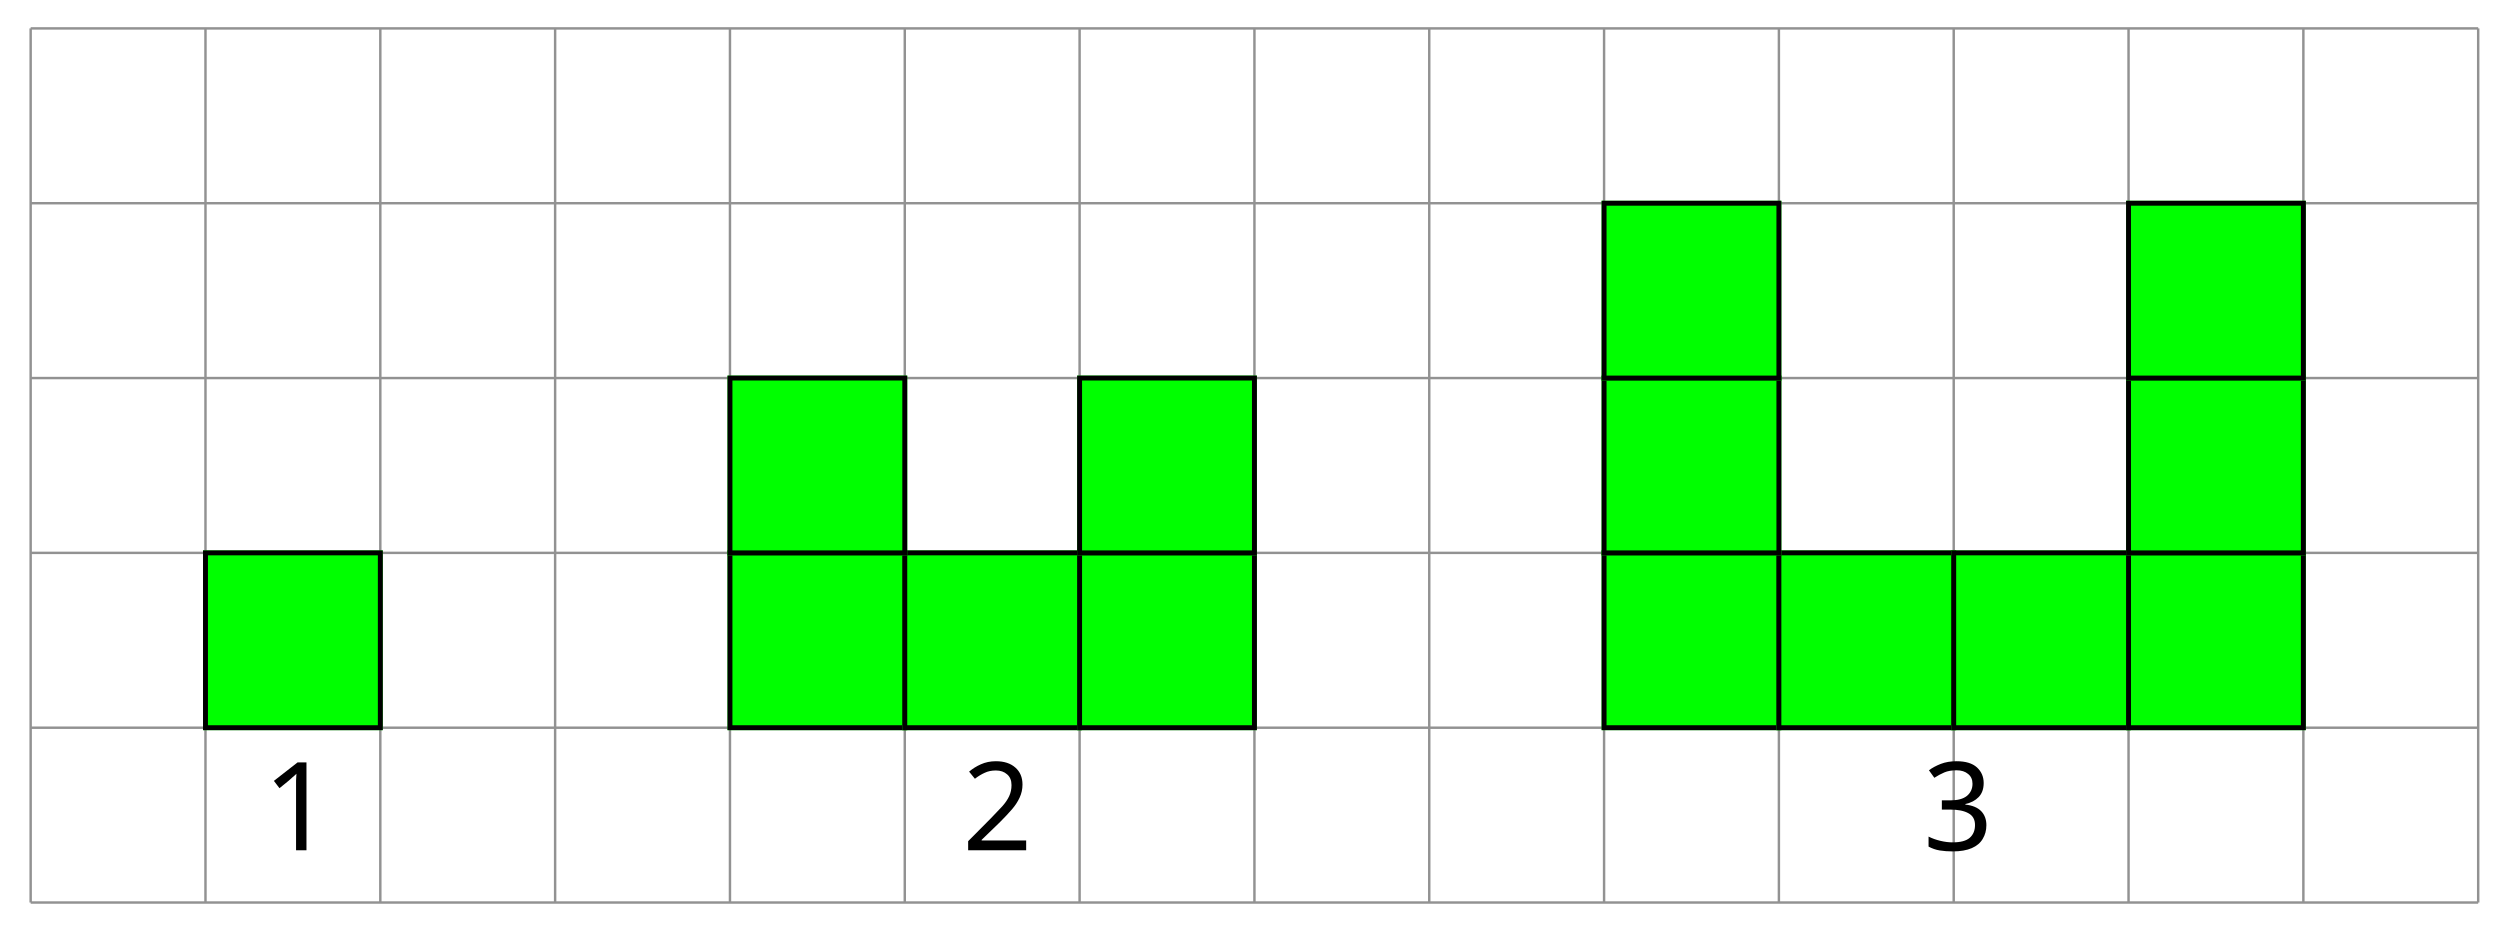
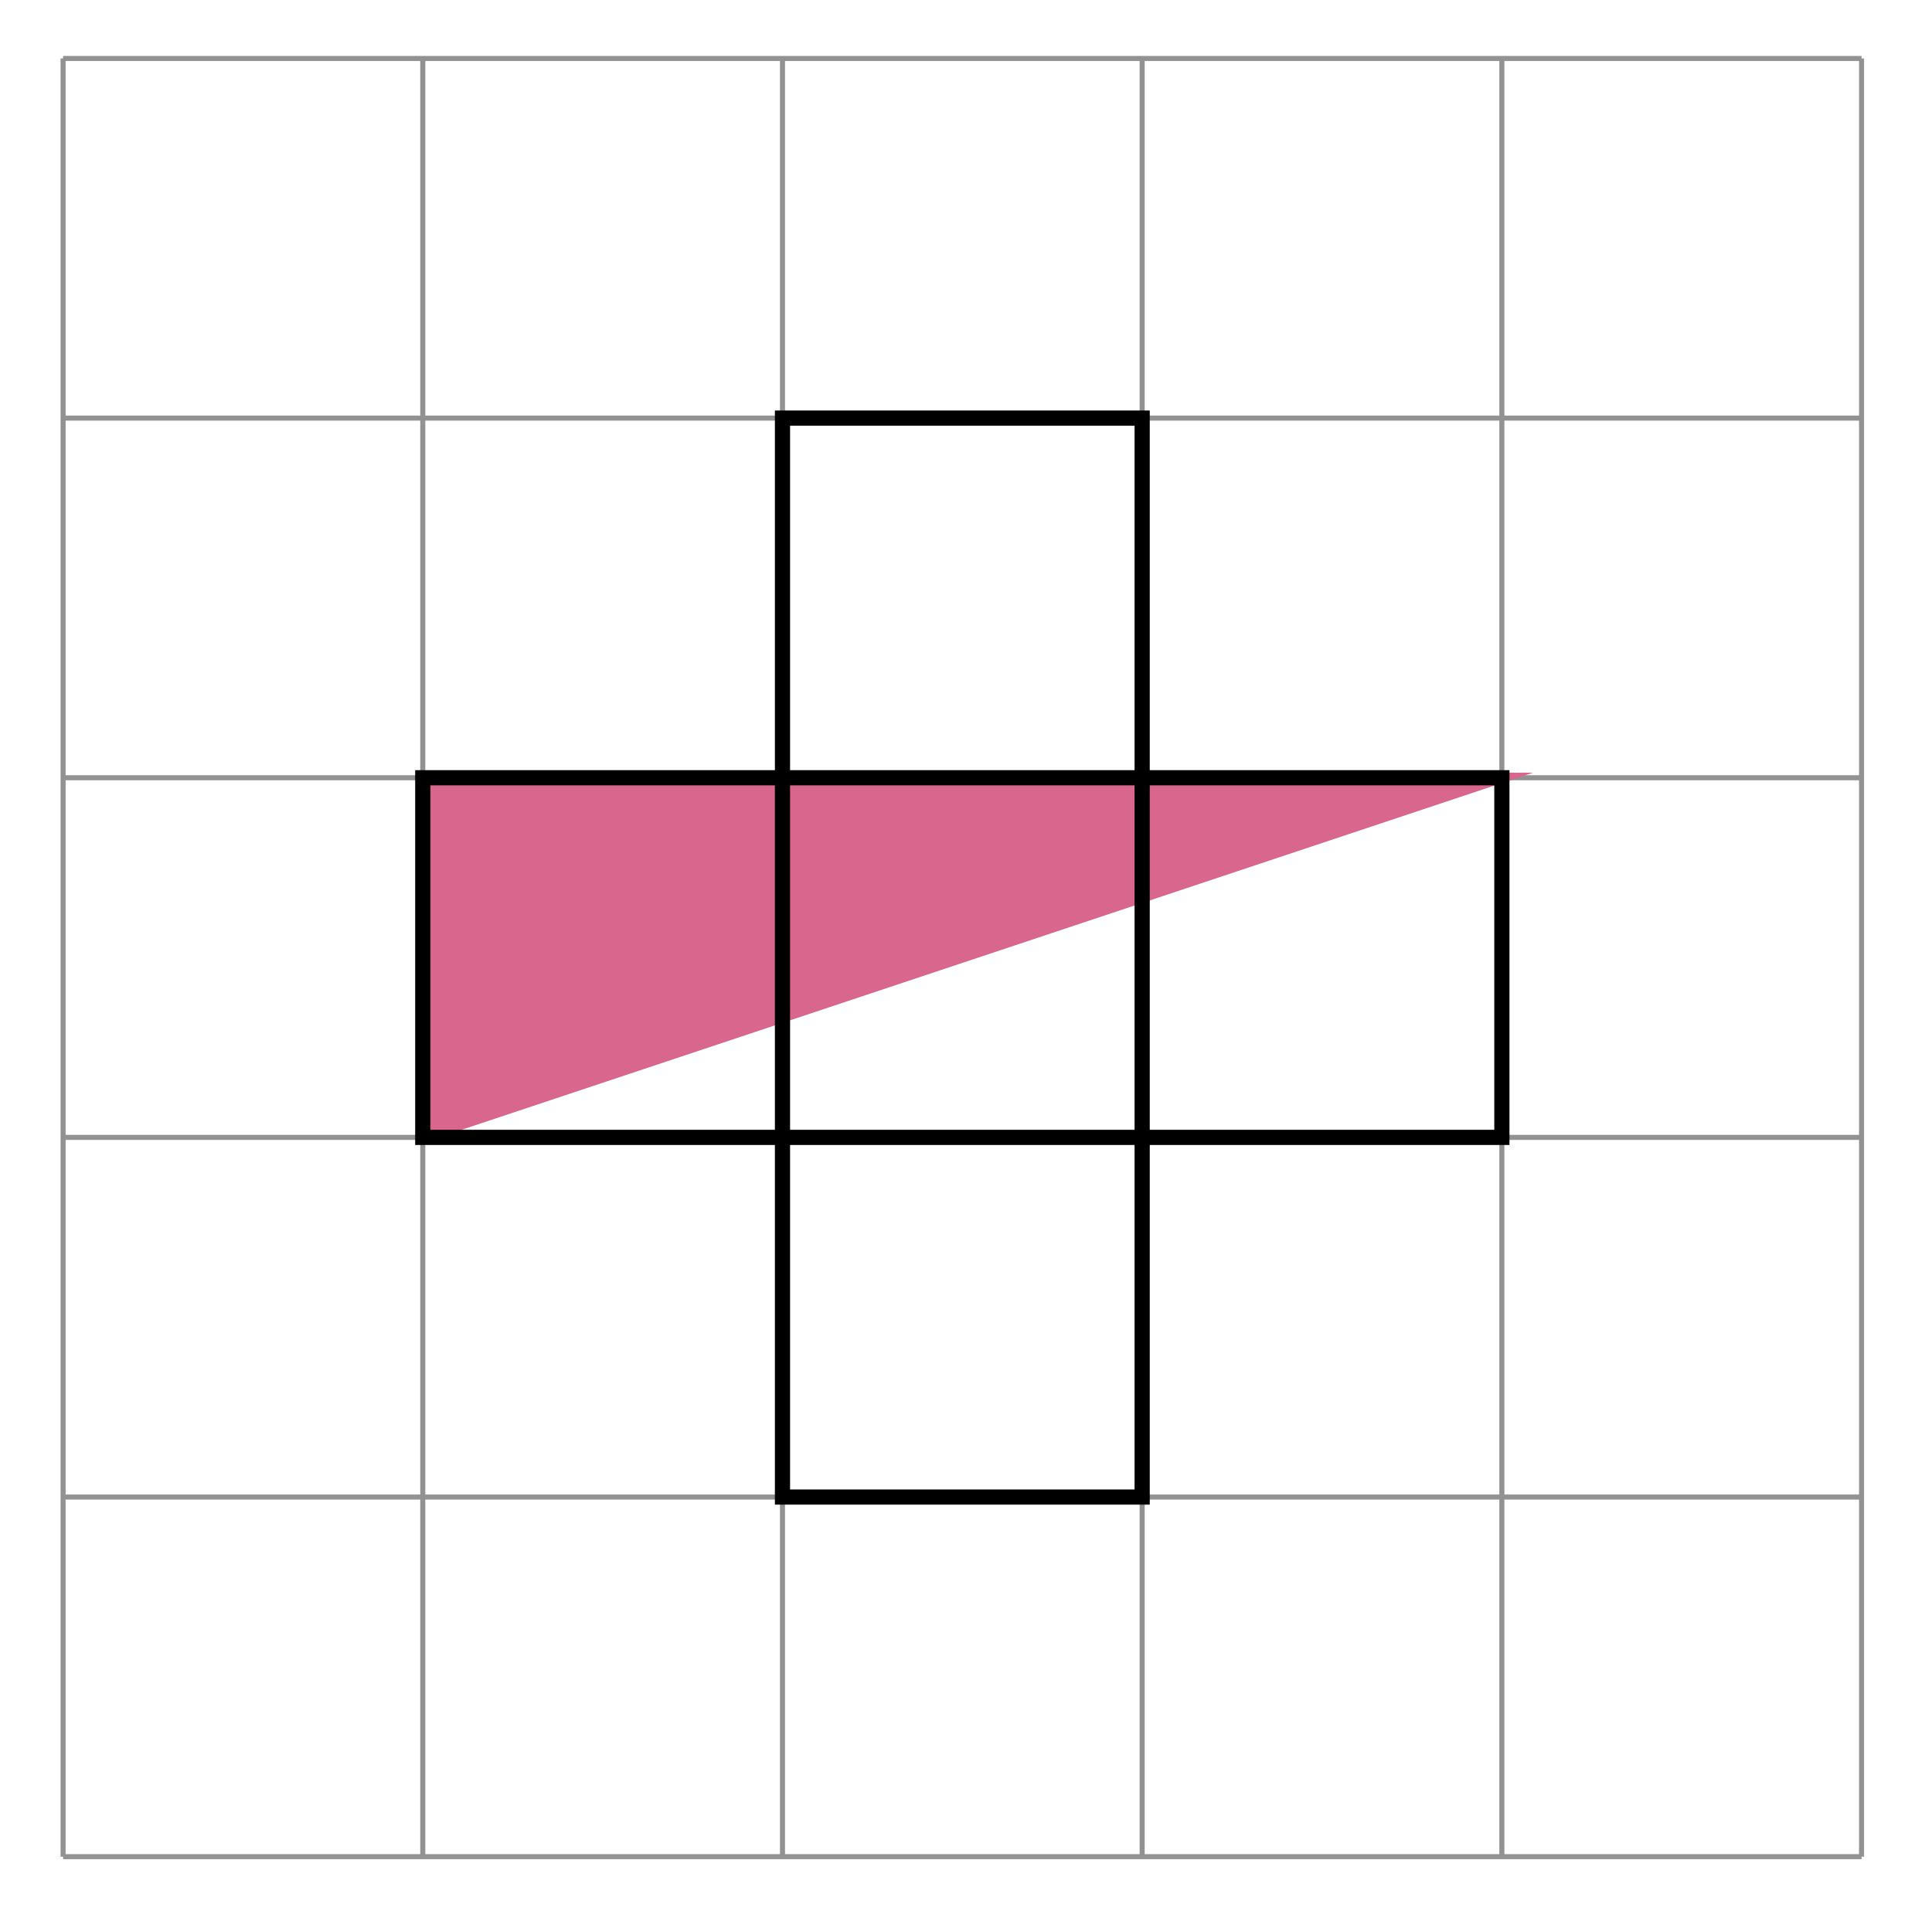
- <svg xmlns="http://www.w3.org/2000/svg" version="1.1" width="202.682pt" height="76.129pt" viewBox="0 0 202.682 76.129">
+ <svg xmlns="http://www.w3.org/2000/svg" version="1.1" width="76.129pt" height="75.141pt" viewBox="0 0 76.129 75.141">
  <g enable-background="new">
    <clipPath id="cp0">
-       <path transform="matrix(1,0,0,-1,-146.326,669.402)" d="M 0 0 L 612 0 L 612 792 L 0 792 Z " />
+       <path transform="matrix(1,0,0,-1,-146.326,669.403)" d="M 0 0 L 612 0 L 612 792 L 0 792 Z " />
    </clipPath>
    <g clip-path="url(#cp0)">
-       <path transform="matrix(1,0,0,-1,2.485993,73.16998)" stroke-width=".199" stroke-linecap="butt" stroke-miterlimit="10" stroke-linejoin="miter" fill="none" stroke="#929292" d="M 0 0 L 198.428 0 M 0 14.173 L 198.428 14.173 M 0 28.347 L 198.428 28.347 M 0 42.52 L 198.428 42.52 M 0 56.694 L 198.428 56.694 M 0 70.867 L 198.428 70.867 M 0 0 L 0 70.867 M 14.173 0 L 14.173 70.867 M 28.347 0 L 28.347 70.867 M 42.52 0 L 42.52 70.867 M 56.694 0 L 56.694 70.867 M 70.867 0 L 70.867 70.867 M 85.04 0 L 85.04 70.867 M 99.214 0 L 99.214 70.867 M 113.387 0 L 113.387 70.867 M 127.561 0 L 127.561 70.867 M 141.734 0 L 141.734 70.867 M 155.907 0 L 155.907 70.867 M 170.081 0 L 170.081 70.867 M 184.254 0 L 184.254 70.867 M 198.428 0 L 198.428 70.867 M 198.428 70.867 " />
-       <path transform="matrix(1,0,0,-1,2.485993,73.16998)" d="M 14.173 14.173 L 14.173 28.347 L 28.347 28.347 L 28.347 14.173 Z M 28.347 28.347 " fill="#00ff00" />
-       <path transform="matrix(1,0,0,-1,2.485993,73.16998)" stroke-width=".399" stroke-linecap="butt" stroke-miterlimit="10" stroke-linejoin="miter" fill="none" stroke="#00ff00" d="M 14.173 14.173 L 14.173 28.347 L 28.347 28.347 L 28.347 14.173 Z M 28.347 28.347 " />
-       <path transform="matrix(1,0,0,-1,2.485993,73.16998)" stroke-width=".399" stroke-linecap="butt" stroke-miterlimit="10" stroke-linejoin="miter" fill="none" stroke="#000000" d="M 14.173 14.173 L 14.173 28.347 L 28.347 28.347 L 28.347 14.173 Z M 28.347 28.347 " />
-       <path transform="matrix(1,0,0,-1,2.485993,73.16998)" d="M 56.694 14.173 L 56.694 28.347 L 70.867 28.347 L 70.867 14.173 Z M 70.867 28.347 " fill="#00ff00" />
-       <path transform="matrix(1,0,0,-1,2.485993,73.16998)" stroke-width=".399" stroke-linecap="butt" stroke-miterlimit="10" stroke-linejoin="miter" fill="none" stroke="#00ff00" d="M 56.694 14.173 L 56.694 28.347 L 70.867 28.347 L 70.867 14.173 Z M 70.867 28.347 " />
-       <path transform="matrix(1,0,0,-1,2.485993,73.16998)" stroke-width=".399" stroke-linecap="butt" stroke-miterlimit="10" stroke-linejoin="miter" fill="none" stroke="#000000" d="M 56.694 14.173 L 56.694 28.347 L 70.867 28.347 L 70.867 14.173 Z M 70.867 28.347 " />
-       <path transform="matrix(1,0,0,-1,2.485993,73.16998)" d="M 70.867 14.173 L 70.867 28.347 L 85.04 28.347 L 85.04 14.173 Z M 85.04 28.347 " fill="#00ff00" />
-       <path transform="matrix(1,0,0,-1,2.485993,73.16998)" stroke-width=".399" stroke-linecap="butt" stroke-miterlimit="10" stroke-linejoin="miter" fill="none" stroke="#00ff00" d="M 70.867 14.173 L 70.867 28.347 L 85.04 28.347 L 85.04 14.173 Z M 85.04 28.347 " />
-       <path transform="matrix(1,0,0,-1,2.485993,73.16998)" stroke-width=".399" stroke-linecap="butt" stroke-miterlimit="10" stroke-linejoin="miter" fill="none" stroke="#000000" d="M 70.867 14.173 L 70.867 28.347 L 85.04 28.347 L 85.04 14.173 Z M 85.04 28.347 " />
-       <path transform="matrix(1,0,0,-1,2.485993,73.16998)" d="M 85.04 14.173 L 85.04 28.347 L 99.214 28.347 L 99.214 14.173 Z M 99.214 28.347 " fill="#00ff00" />
-       <path transform="matrix(1,0,0,-1,2.485993,73.16998)" stroke-width=".399" stroke-linecap="butt" stroke-miterlimit="10" stroke-linejoin="miter" fill="none" stroke="#00ff00" d="M 85.04 14.173 L 85.04 28.347 L 99.214 28.347 L 99.214 14.173 Z M 99.214 28.347 " />
-       <path transform="matrix(1,0,0,-1,2.485993,73.16998)" stroke-width=".399" stroke-linecap="butt" stroke-miterlimit="10" stroke-linejoin="miter" fill="none" stroke="#000000" d="M 85.04 14.173 L 85.04 28.347 L 99.214 28.347 L 99.214 14.173 Z M 99.214 28.347 " />
-       <path transform="matrix(1,0,0,-1,2.485993,73.16998)" d="M 56.694 28.347 L 56.694 42.52 L 70.867 42.52 L 70.867 28.347 Z M 70.867 42.52 " fill="#00ff00" />
-       <path transform="matrix(1,0,0,-1,2.485993,73.16998)" stroke-width=".399" stroke-linecap="butt" stroke-miterlimit="10" stroke-linejoin="miter" fill="none" stroke="#00ff00" d="M 56.694 28.347 L 56.694 42.52 L 70.867 42.52 L 70.867 28.347 Z M 70.867 42.52 " />
-       <path transform="matrix(1,0,0,-1,2.485993,73.16998)" stroke-width=".399" stroke-linecap="butt" stroke-miterlimit="10" stroke-linejoin="miter" fill="none" stroke="#000000" d="M 56.694 28.347 L 56.694 42.52 L 70.867 42.52 L 70.867 28.347 Z M 70.867 42.52 " />
-       <path transform="matrix(1,0,0,-1,2.485993,73.16998)" d="M 85.04 28.347 L 85.04 42.52 L 99.214 42.52 L 99.214 28.347 Z M 99.214 42.52 " fill="#00ff00" />
-       <path transform="matrix(1,0,0,-1,2.485993,73.16998)" stroke-width=".399" stroke-linecap="butt" stroke-miterlimit="10" stroke-linejoin="miter" fill="none" stroke="#00ff00" d="M 85.04 28.347 L 85.04 42.52 L 99.214 42.52 L 99.214 28.347 Z M 99.214 42.52 " />
-       <path transform="matrix(1,0,0,-1,2.485993,73.16998)" stroke-width=".399" stroke-linecap="butt" stroke-miterlimit="10" stroke-linejoin="miter" fill="none" stroke="#000000" d="M 85.04 28.347 L 85.04 42.52 L 99.214 42.52 L 99.214 28.347 Z M 99.214 42.52 " />
-       <path transform="matrix(1,0,0,-1,2.485993,73.16998)" d="M 127.561 14.173 L 127.561 28.347 L 141.734 28.347 L 141.734 14.173 Z M 141.734 28.347 " fill="#00ff00" />
-       <path transform="matrix(1,0,0,-1,2.485993,73.16998)" stroke-width=".399" stroke-linecap="butt" stroke-miterlimit="10" stroke-linejoin="miter" fill="none" stroke="#00ff00" d="M 127.561 14.173 L 127.561 28.347 L 141.734 28.347 L 141.734 14.173 Z M 141.734 28.347 " />
-       <path transform="matrix(1,0,0,-1,2.485993,73.16998)" stroke-width=".399" stroke-linecap="butt" stroke-miterlimit="10" stroke-linejoin="miter" fill="none" stroke="#000000" d="M 127.561 14.173 L 127.561 28.347 L 141.734 28.347 L 141.734 14.173 Z M 141.734 28.347 " />
-       <path transform="matrix(1,0,0,-1,2.485993,73.16998)" d="M 141.734 14.173 L 141.734 28.347 L 155.907 28.347 L 155.907 14.173 Z M 155.907 28.347 " fill="#00ff00" />
-       <path transform="matrix(1,0,0,-1,2.485993,73.16998)" stroke-width=".399" stroke-linecap="butt" stroke-miterlimit="10" stroke-linejoin="miter" fill="none" stroke="#00ff00" d="M 141.734 14.173 L 141.734 28.347 L 155.907 28.347 L 155.907 14.173 Z M 155.907 28.347 " />
-       <path transform="matrix(1,0,0,-1,2.485993,73.16998)" stroke-width=".399" stroke-linecap="butt" stroke-miterlimit="10" stroke-linejoin="miter" fill="none" stroke="#000000" d="M 141.734 14.173 L 141.734 28.347 L 155.907 28.347 L 155.907 14.173 Z M 155.907 28.347 " />
-       <path transform="matrix(1,0,0,-1,2.485993,73.16998)" d="M 155.907 14.173 L 155.907 28.347 L 170.081 28.347 L 170.081 14.173 Z M 170.081 28.347 " fill="#00ff00" />
-       <path transform="matrix(1,0,0,-1,2.485993,73.16998)" stroke-width=".399" stroke-linecap="butt" stroke-miterlimit="10" stroke-linejoin="miter" fill="none" stroke="#00ff00" d="M 155.907 14.173 L 155.907 28.347 L 170.081 28.347 L 170.081 14.173 Z M 170.081 28.347 " />
-       <path transform="matrix(1,0,0,-1,2.485993,73.16998)" stroke-width=".399" stroke-linecap="butt" stroke-miterlimit="10" stroke-linejoin="miter" fill="none" stroke="#000000" d="M 155.907 14.173 L 155.907 28.347 L 170.081 28.347 L 170.081 14.173 Z M 170.081 28.347 " />
-       <path transform="matrix(1,0,0,-1,2.485993,73.16998)" d="M 170.081 14.173 L 170.081 28.347 L 184.254 28.347 L 184.254 14.173 Z M 184.254 28.347 " fill="#00ff00" />
-       <path transform="matrix(1,0,0,-1,2.485993,73.16998)" stroke-width=".399" stroke-linecap="butt" stroke-miterlimit="10" stroke-linejoin="miter" fill="none" stroke="#00ff00" d="M 170.081 14.173 L 170.081 28.347 L 184.254 28.347 L 184.254 14.173 Z M 184.254 28.347 " />
-       <path transform="matrix(1,0,0,-1,2.485993,73.16998)" stroke-width=".399" stroke-linecap="butt" stroke-miterlimit="10" stroke-linejoin="miter" fill="none" stroke="#000000" d="M 170.081 14.173 L 170.081 28.347 L 184.254 28.347 L 184.254 14.173 Z M 184.254 28.347 " />
-       <path transform="matrix(1,0,0,-1,2.485993,73.16998)" d="M 127.561 28.347 L 127.561 42.52 L 141.734 42.52 L 141.734 28.347 Z M 141.734 42.52 " fill="#00ff00" />
-       <path transform="matrix(1,0,0,-1,2.485993,73.16998)" stroke-width=".399" stroke-linecap="butt" stroke-miterlimit="10" stroke-linejoin="miter" fill="none" stroke="#00ff00" d="M 127.561 28.347 L 127.561 42.52 L 141.734 42.52 L 141.734 28.347 Z M 141.734 42.52 " />
-       <path transform="matrix(1,0,0,-1,2.485993,73.16998)" stroke-width=".399" stroke-linecap="butt" stroke-miterlimit="10" stroke-linejoin="miter" fill="none" stroke="#000000" d="M 127.561 28.347 L 127.561 42.52 L 141.734 42.52 L 141.734 28.347 Z M 141.734 42.52 " />
-       <path transform="matrix(1,0,0,-1,2.485993,73.16998)" d="M 127.561 42.52 L 127.561 56.694 L 141.734 56.694 L 141.734 42.52 Z M 141.734 56.694 " fill="#00ff00" />
-       <path transform="matrix(1,0,0,-1,2.485993,73.16998)" stroke-width=".399" stroke-linecap="butt" stroke-miterlimit="10" stroke-linejoin="miter" fill="none" stroke="#00ff00" d="M 127.561 42.52 L 127.561 56.694 L 141.734 56.694 L 141.734 42.52 Z M 141.734 56.694 " />
-       <path transform="matrix(1,0,0,-1,2.485993,73.16998)" stroke-width=".399" stroke-linecap="butt" stroke-miterlimit="10" stroke-linejoin="miter" fill="none" stroke="#000000" d="M 127.561 42.52 L 127.561 56.694 L 141.734 56.694 L 141.734 42.52 Z M 141.734 56.694 " />
-       <path transform="matrix(1,0,0,-1,2.485993,73.16998)" d="M 170.081 28.347 L 170.081 42.52 L 184.254 42.52 L 184.254 28.347 Z M 184.254 42.52 " fill="#00ff00" />
-       <path transform="matrix(1,0,0,-1,2.485993,73.16998)" stroke-width=".399" stroke-linecap="butt" stroke-miterlimit="10" stroke-linejoin="miter" fill="none" stroke="#00ff00" d="M 170.081 28.347 L 170.081 42.52 L 184.254 42.52 L 184.254 28.347 Z M 184.254 42.52 " />
-       <path transform="matrix(1,0,0,-1,2.485993,73.16998)" stroke-width=".399" stroke-linecap="butt" stroke-miterlimit="10" stroke-linejoin="miter" fill="none" stroke="#000000" d="M 170.081 28.347 L 170.081 42.52 L 184.254 42.52 L 184.254 28.347 Z M 184.254 42.52 " />
-       <path transform="matrix(1,0,0,-1,2.485993,73.16998)" d="M 170.081 42.52 L 170.081 56.694 L 184.254 56.694 L 184.254 42.52 Z M 184.254 56.694 " fill="#00ff00" />
-       <path transform="matrix(1,0,0,-1,2.485993,73.16998)" stroke-width=".399" stroke-linecap="butt" stroke-miterlimit="10" stroke-linejoin="miter" fill="none" stroke="#00ff00" d="M 170.081 42.52 L 170.081 56.694 L 184.254 56.694 L 184.254 42.52 Z M 184.254 56.694 " />
-       <path transform="matrix(1,0,0,-1,2.485993,73.16998)" stroke-width=".399" stroke-linecap="butt" stroke-miterlimit="10" stroke-linejoin="miter" fill="none" stroke="#000000" d="M 170.081 42.52 L 170.081 56.694 L 184.254 56.694 L 184.254 42.52 Z M 184.254 56.694 " />
-       <path transform="matrix(1,0,0,-1,2.485993,73.16998)" stroke-width=".399" stroke-linecap="butt" stroke-miterlimit="10" stroke-linejoin="miter" fill="none" stroke="#000000" d="M 15.307 14.173 " />
-       <text xml:space="preserve" transform="matrix(1 0 -0 1 -146.326 669.402)" font-size="9.963" font-family="CMR10">
-         <tspan y="-600.465" x="167.639">1</tspan>
-       </text>
-       <path transform="matrix(1,0,0,-1,2.485993,73.16998)" stroke-width=".399" stroke-linecap="butt" stroke-miterlimit="10" stroke-linejoin="miter" fill="none" stroke="#000000" d="M 72.001 14.173 " />
-       <text xml:space="preserve" transform="matrix(1 0 -0 1 -146.326 669.402)" font-size="9.963" font-family="CMR10">
-         <tspan y="-600.465" x="224.332">2</tspan>
-       </text>
-       <path transform="matrix(1,0,0,-1,2.485993,73.16998)" stroke-width=".399" stroke-linecap="butt" stroke-miterlimit="10" stroke-linejoin="miter" fill="none" stroke="#000000" d="M 155.907 14.173 " />
-       <text xml:space="preserve" transform="matrix(1 0 -0 1 -146.326 669.402)" font-size="9.963" font-family="CMR10">
-         <tspan y="-600.465" x="302.227">3</tspan>
-       </text>
+       <path transform="matrix(1,0,0,-1,2.485993,73.17102)" stroke-width=".199" stroke-linecap="butt" stroke-miterlimit="10" stroke-linejoin="miter" fill="none" stroke="#929292" d="M 0 0 L 70.867 0 M 0 14.173 L 70.867 14.173 M 0 28.347 L 70.867 28.347 M 0 42.52 L 70.867 42.52 M 0 56.694 L 70.867 56.694 M 0 70.867 L 70.867 70.867 M 0 0 L 0 70.867 M 14.173 0 L 14.173 70.867 M 28.347 0 L 28.347 70.867 M 42.52 0 L 42.52 70.867 M 56.694 0 L 56.694 70.867 M 70.867 0 L 70.867 70.867 M 70.867 70.867 " />
+       <path transform="matrix(1,0,0,-1,2.485993,73.17102)" d="M 14.173 28.347 L 56.694 42.52 L 14.173 42.52 Z " fill="#d9668c" />
+       <path transform="matrix(1,0,0,-1,2.485993,73.17102)" stroke-width=".399" stroke-linecap="butt" stroke-miterlimit="10" stroke-linejoin="miter" fill="none" stroke="#d9668c" d="M 14.173 28.347 L 56.694 42.52 L 14.173 42.52 Z " />
+       <path transform="matrix(1,0,0,-1,2.485993,73.17102)" stroke-width=".598" stroke-linecap="butt" stroke-miterlimit="10" stroke-linejoin="miter" fill="none" stroke="#000000" d="M 14.173 28.347 L 14.173 42.52 L 56.694 42.52 L 56.694 28.347 Z M 56.694 42.52 " />
+       <path transform="matrix(1,0,0,-1,2.485993,73.17102)" stroke-width=".598" stroke-linecap="butt" stroke-miterlimit="10" stroke-linejoin="miter" fill="none" stroke="#000000" d="M 28.347 14.173 L 28.347 56.694 L 42.52 56.694 L 42.52 14.173 Z M 42.52 56.694 " />
    </g>
  </g>
</svg>
